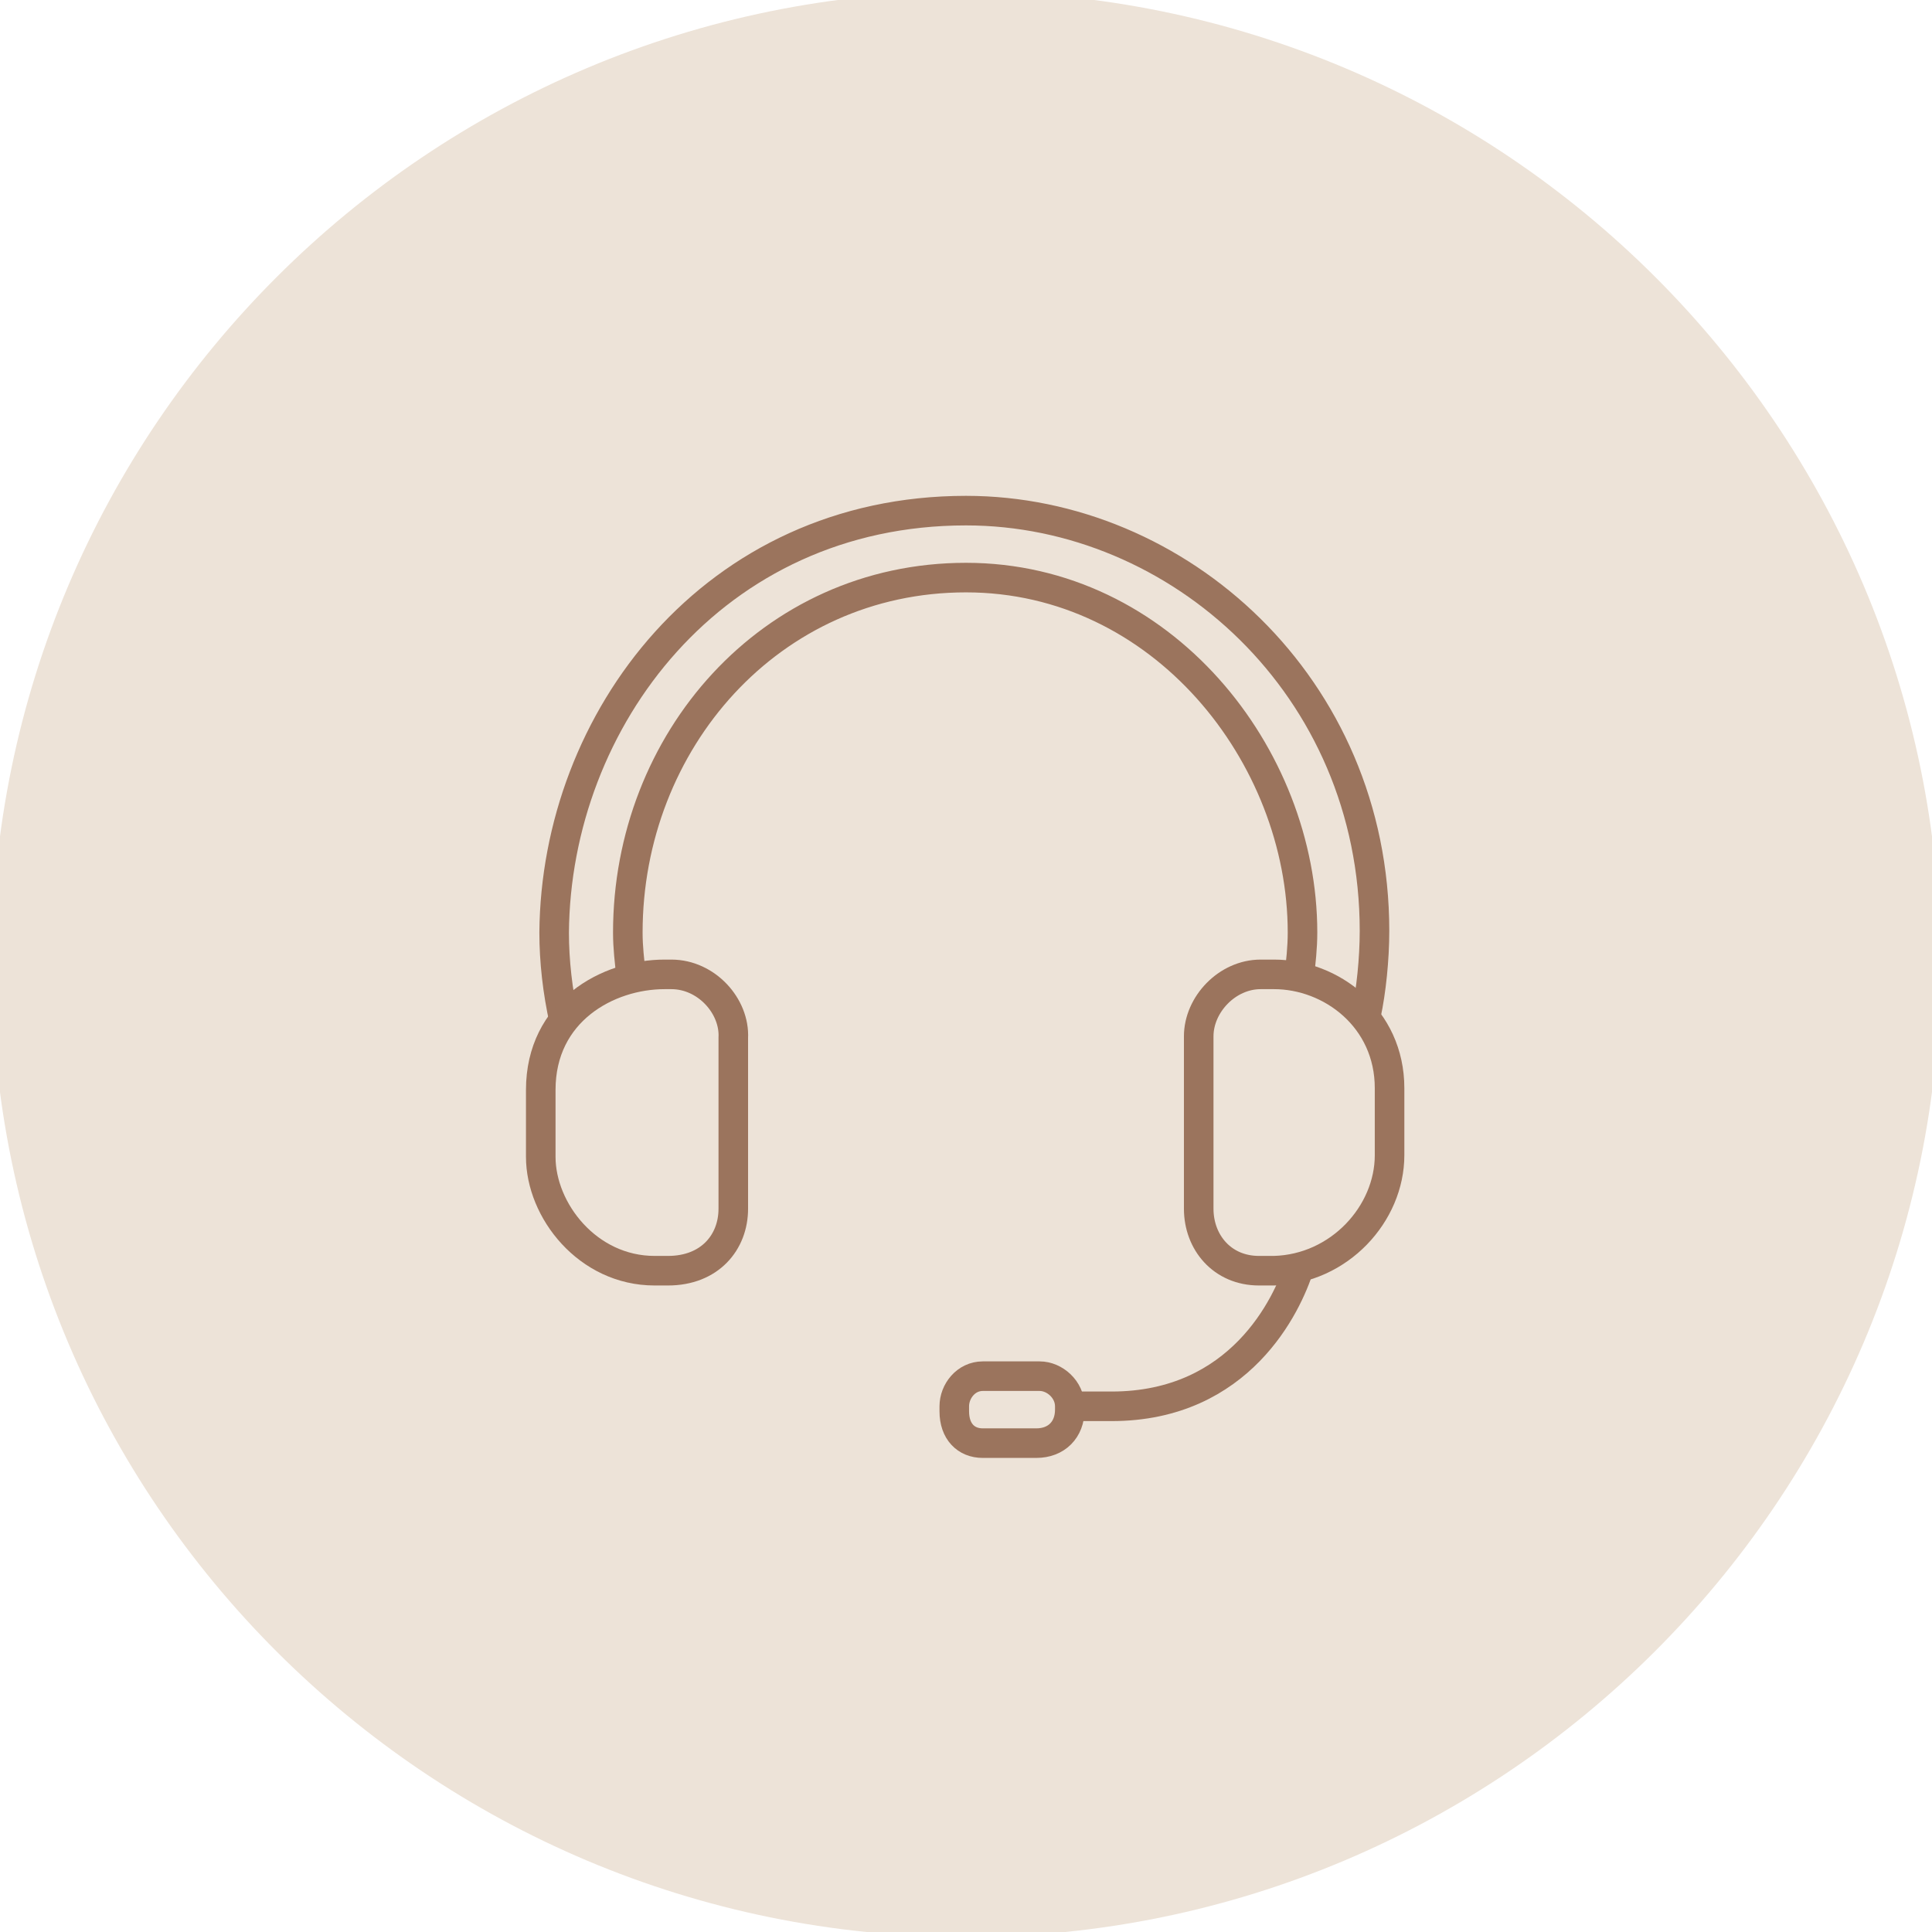
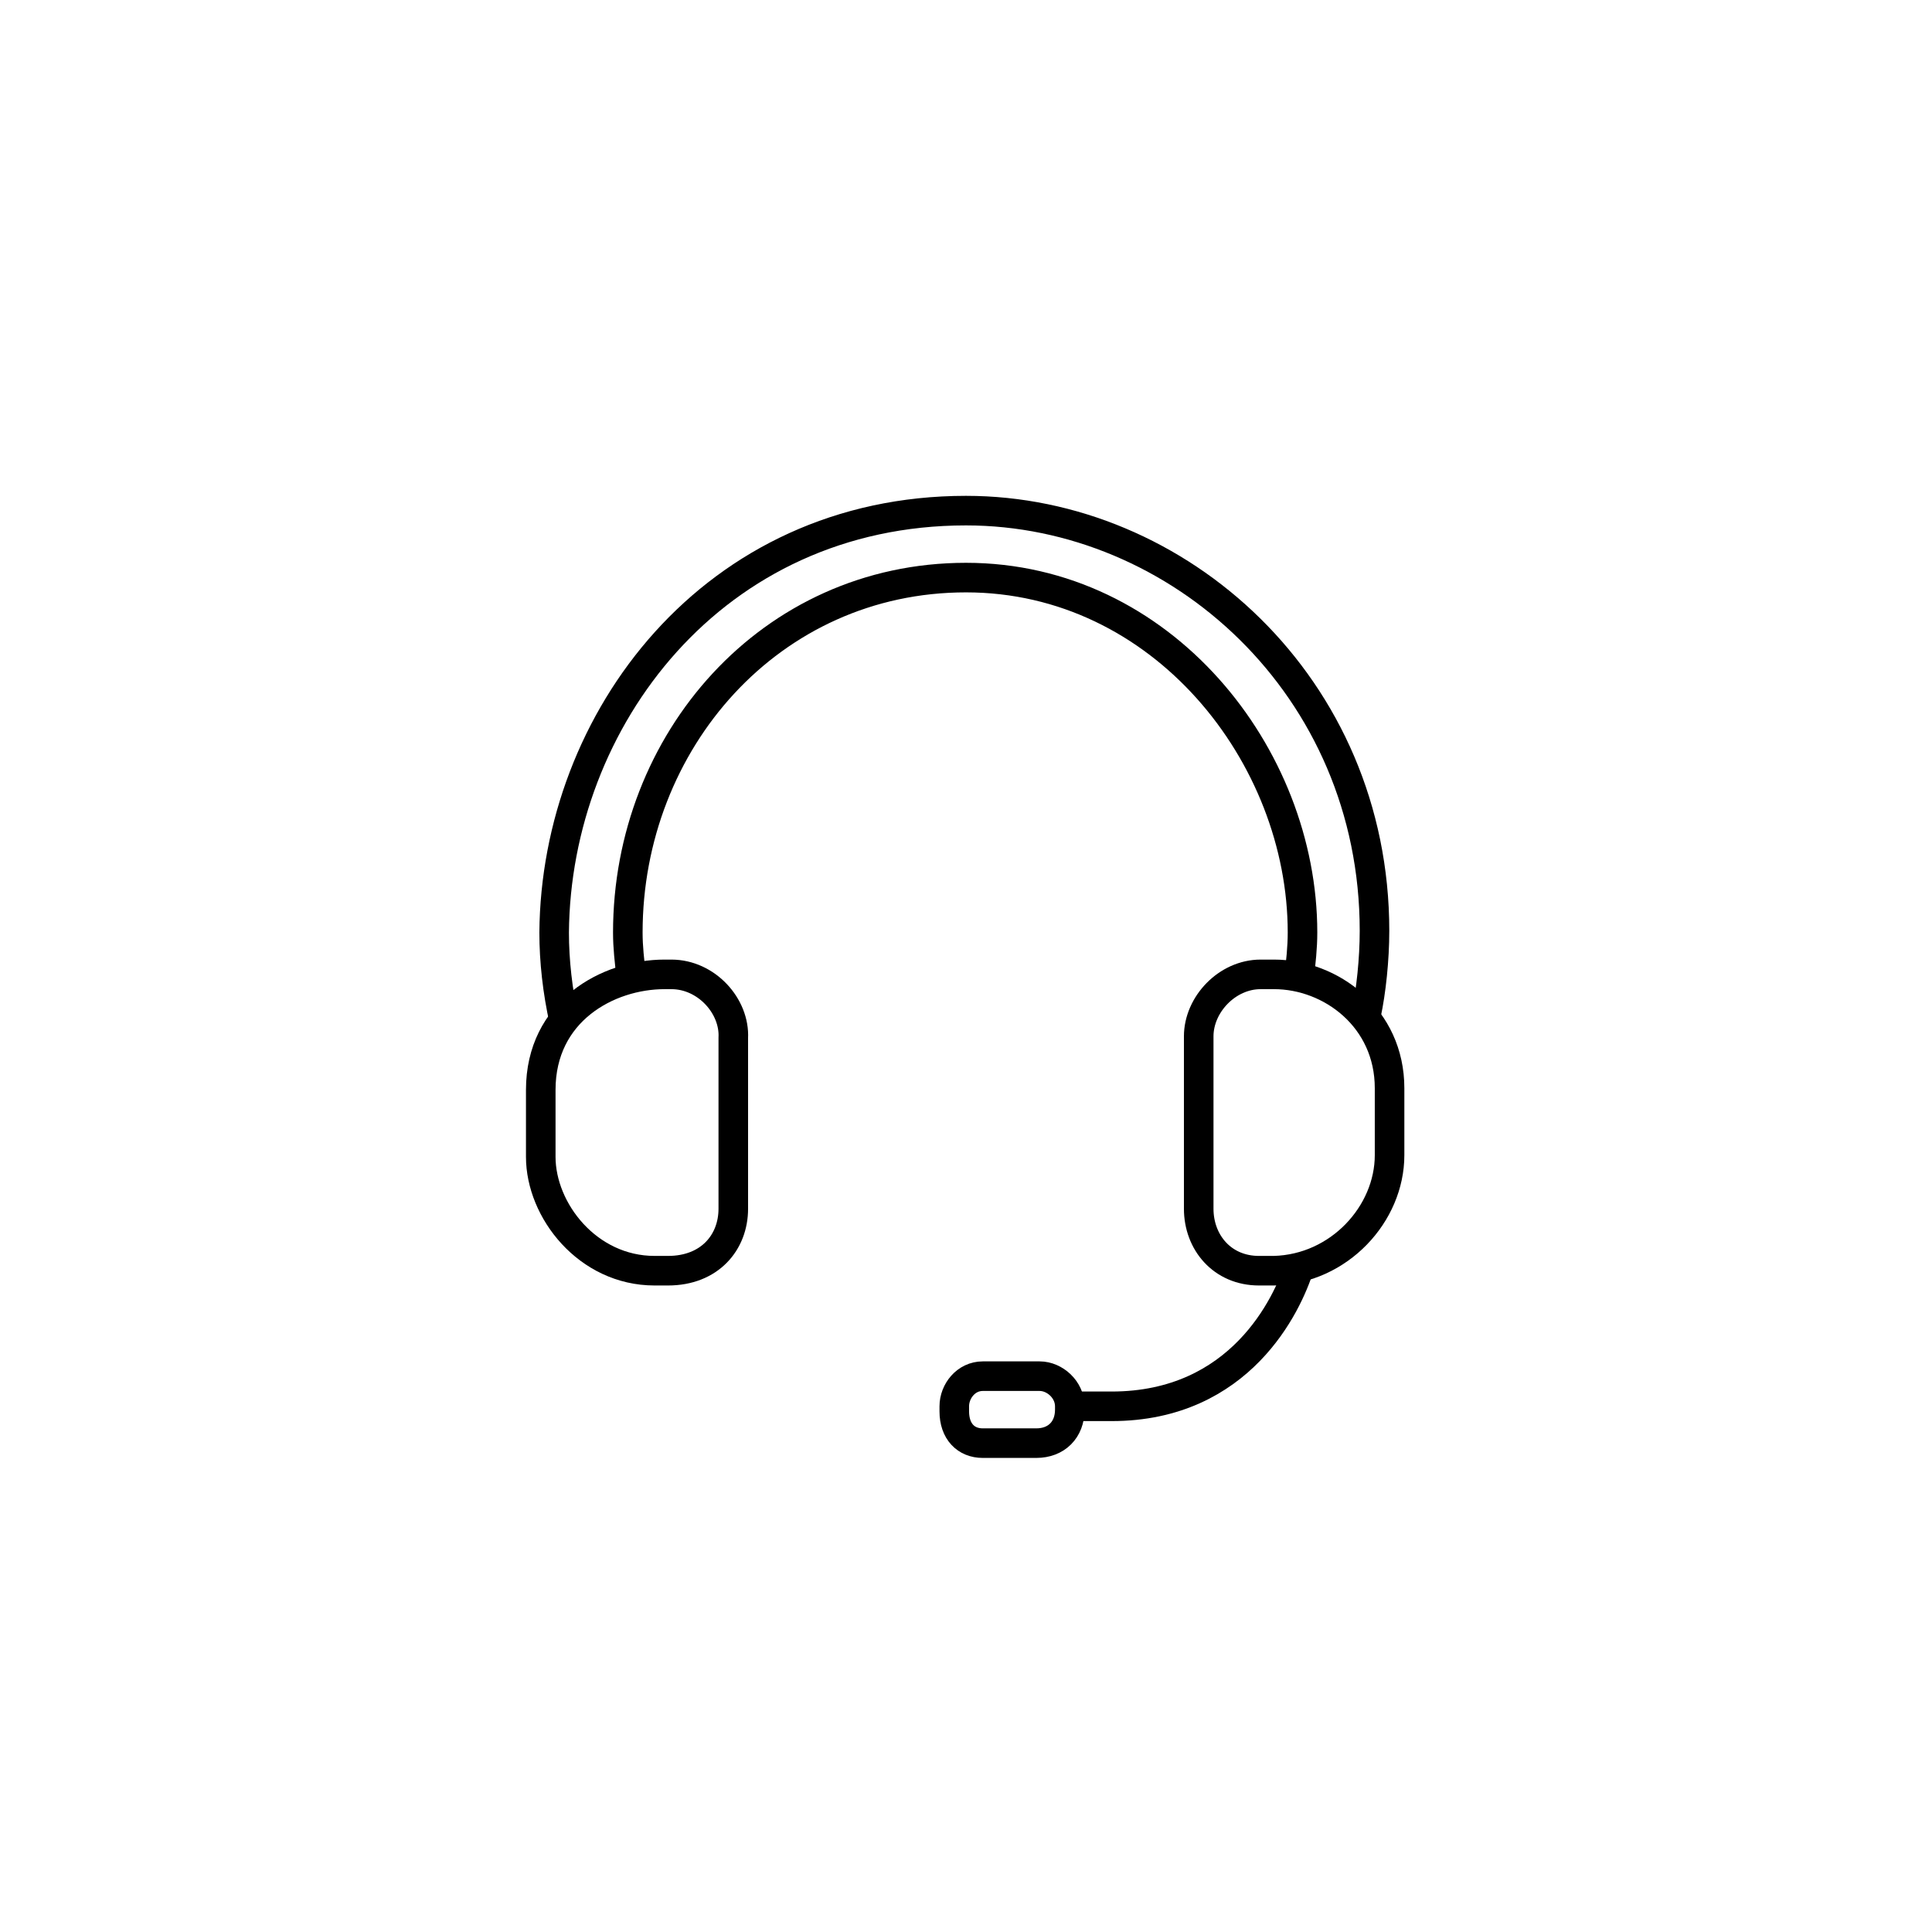
- <svg xmlns="http://www.w3.org/2000/svg" viewBox="0 0 115.4 115.4">
-   <style type="text/css">.cls-0 {fill:#EDE3D8;}
- .cls-1 {fill:none;stroke:#9B745D;stroke-width:1.766;}</style>
-   <path class="cls-0" d="m57.7 115.7c-32.1 0-58.2-26-58.2-58.1s26.1-58.1 58.2-58.1 58.2 26 58.2 58.1-26.2 58.1-58.2 58.1z" />
-   <path class="cls-1" d="m77.6 75.7c-0.7 2.2-3.5 8.3-11.2 8.3h-2.7" />
-   <path class="cls-1" d="m61.9 86.2h-3.2c-1 0-1.7-0.7-1.7-1.9v-0.3c0-0.9 0.7-1.8 1.7-1.8h3.4c0.9 0 1.8 0.8 1.8 1.8v0.2c0 1.2-0.8 2-2 2z" />
-   <path class="cls-1" d="m77.6 58.3c0.1-0.8 0.2-1.7 0.2-2.6 0-10.6-8.4-21.2-20.1-21.2s-20.2 9.8-20.2 21.2c0 0.9 0.1 1.7 0.2 2.6" />
-   <path class="cls-1" d="m33.7 61c-0.4-1.8-0.6-3.6-0.6-5.3 0.1-12.7 9.5-25.2 24.6-25.2 12.7 0 24.4 10.5 24.4 25.1 0 1.7-0.2 3.6-0.5 5" />
-   <path class="cls-1" d="m75.3 58.2h0.8c3.4 0 6.9 2.6 6.9 6.8v4c0 3.5-3 6.8-6.9 6.9h-0.9c-2.2 0-3.6-1.7-3.6-3.7v-10.3c0-1.9 1.7-3.7 3.7-3.7z" />
-   <path class="cls-1" d="m40.1 58.2h-0.4c-3.4 0-7.4 2.2-7.4 6.9v4c0 3.2 2.8 6.8 6.8 6.8h0.8c2.5 0 3.9-1.7 3.9-3.7v-10.2c0.1-1.9-1.6-3.8-3.7-3.8z" />
+ <svg xmlns="http://www.w3.org/2000/svg" viewBox="0 0 115.4 115.4" aria-hidden="true">
+   <path fill="none" stroke="currentColor" stroke-width="1.766" d="m77.6 75.7c-0.7 2.2-3.5 8.3-11.2 8.3h-2.7" />
+   <path fill="none" stroke="currentColor" stroke-width="1.766" d="m61.9 86.2h-3.2c-1 0-1.7-0.7-1.7-1.9v-0.3c0-0.9 0.7-1.8 1.7-1.8h3.4c0.9 0 1.8 0.8 1.8 1.8v0.2c0 1.2-0.8 2-2 2z" />
+   <path fill="none" stroke="currentColor" stroke-width="1.766" d="m77.6 58.3c0.1-0.8 0.2-1.7 0.2-2.6 0-10.6-8.4-21.2-20.1-21.2s-20.2 9.8-20.2 21.2c0 0.9 0.1 1.7 0.2 2.6" />
+   <path fill="none" stroke="currentColor" stroke-width="1.766" d="m33.7 61c-0.4-1.8-0.6-3.6-0.6-5.3 0.1-12.7 9.5-25.2 24.6-25.2 12.7 0 24.4 10.5 24.4 25.1 0 1.7-0.2 3.6-0.5 5" />
+   <path fill="none" stroke="currentColor" stroke-width="1.766" d="m75.3 58.2h0.8c3.4 0 6.9 2.6 6.9 6.8v4c0 3.5-3 6.8-6.9 6.9h-0.9c-2.2 0-3.6-1.7-3.6-3.7v-10.3c0-1.9 1.7-3.7 3.7-3.7z" />
+   <path fill="none" stroke="currentColor" stroke-width="1.766" d="m40.1 58.2h-0.4c-3.4 0-7.4 2.2-7.4 6.9v4c0 3.2 2.8 6.8 6.8 6.8h0.8c2.5 0 3.9-1.7 3.9-3.7v-10.2c0.1-1.9-1.6-3.8-3.7-3.8z" />
</svg>
